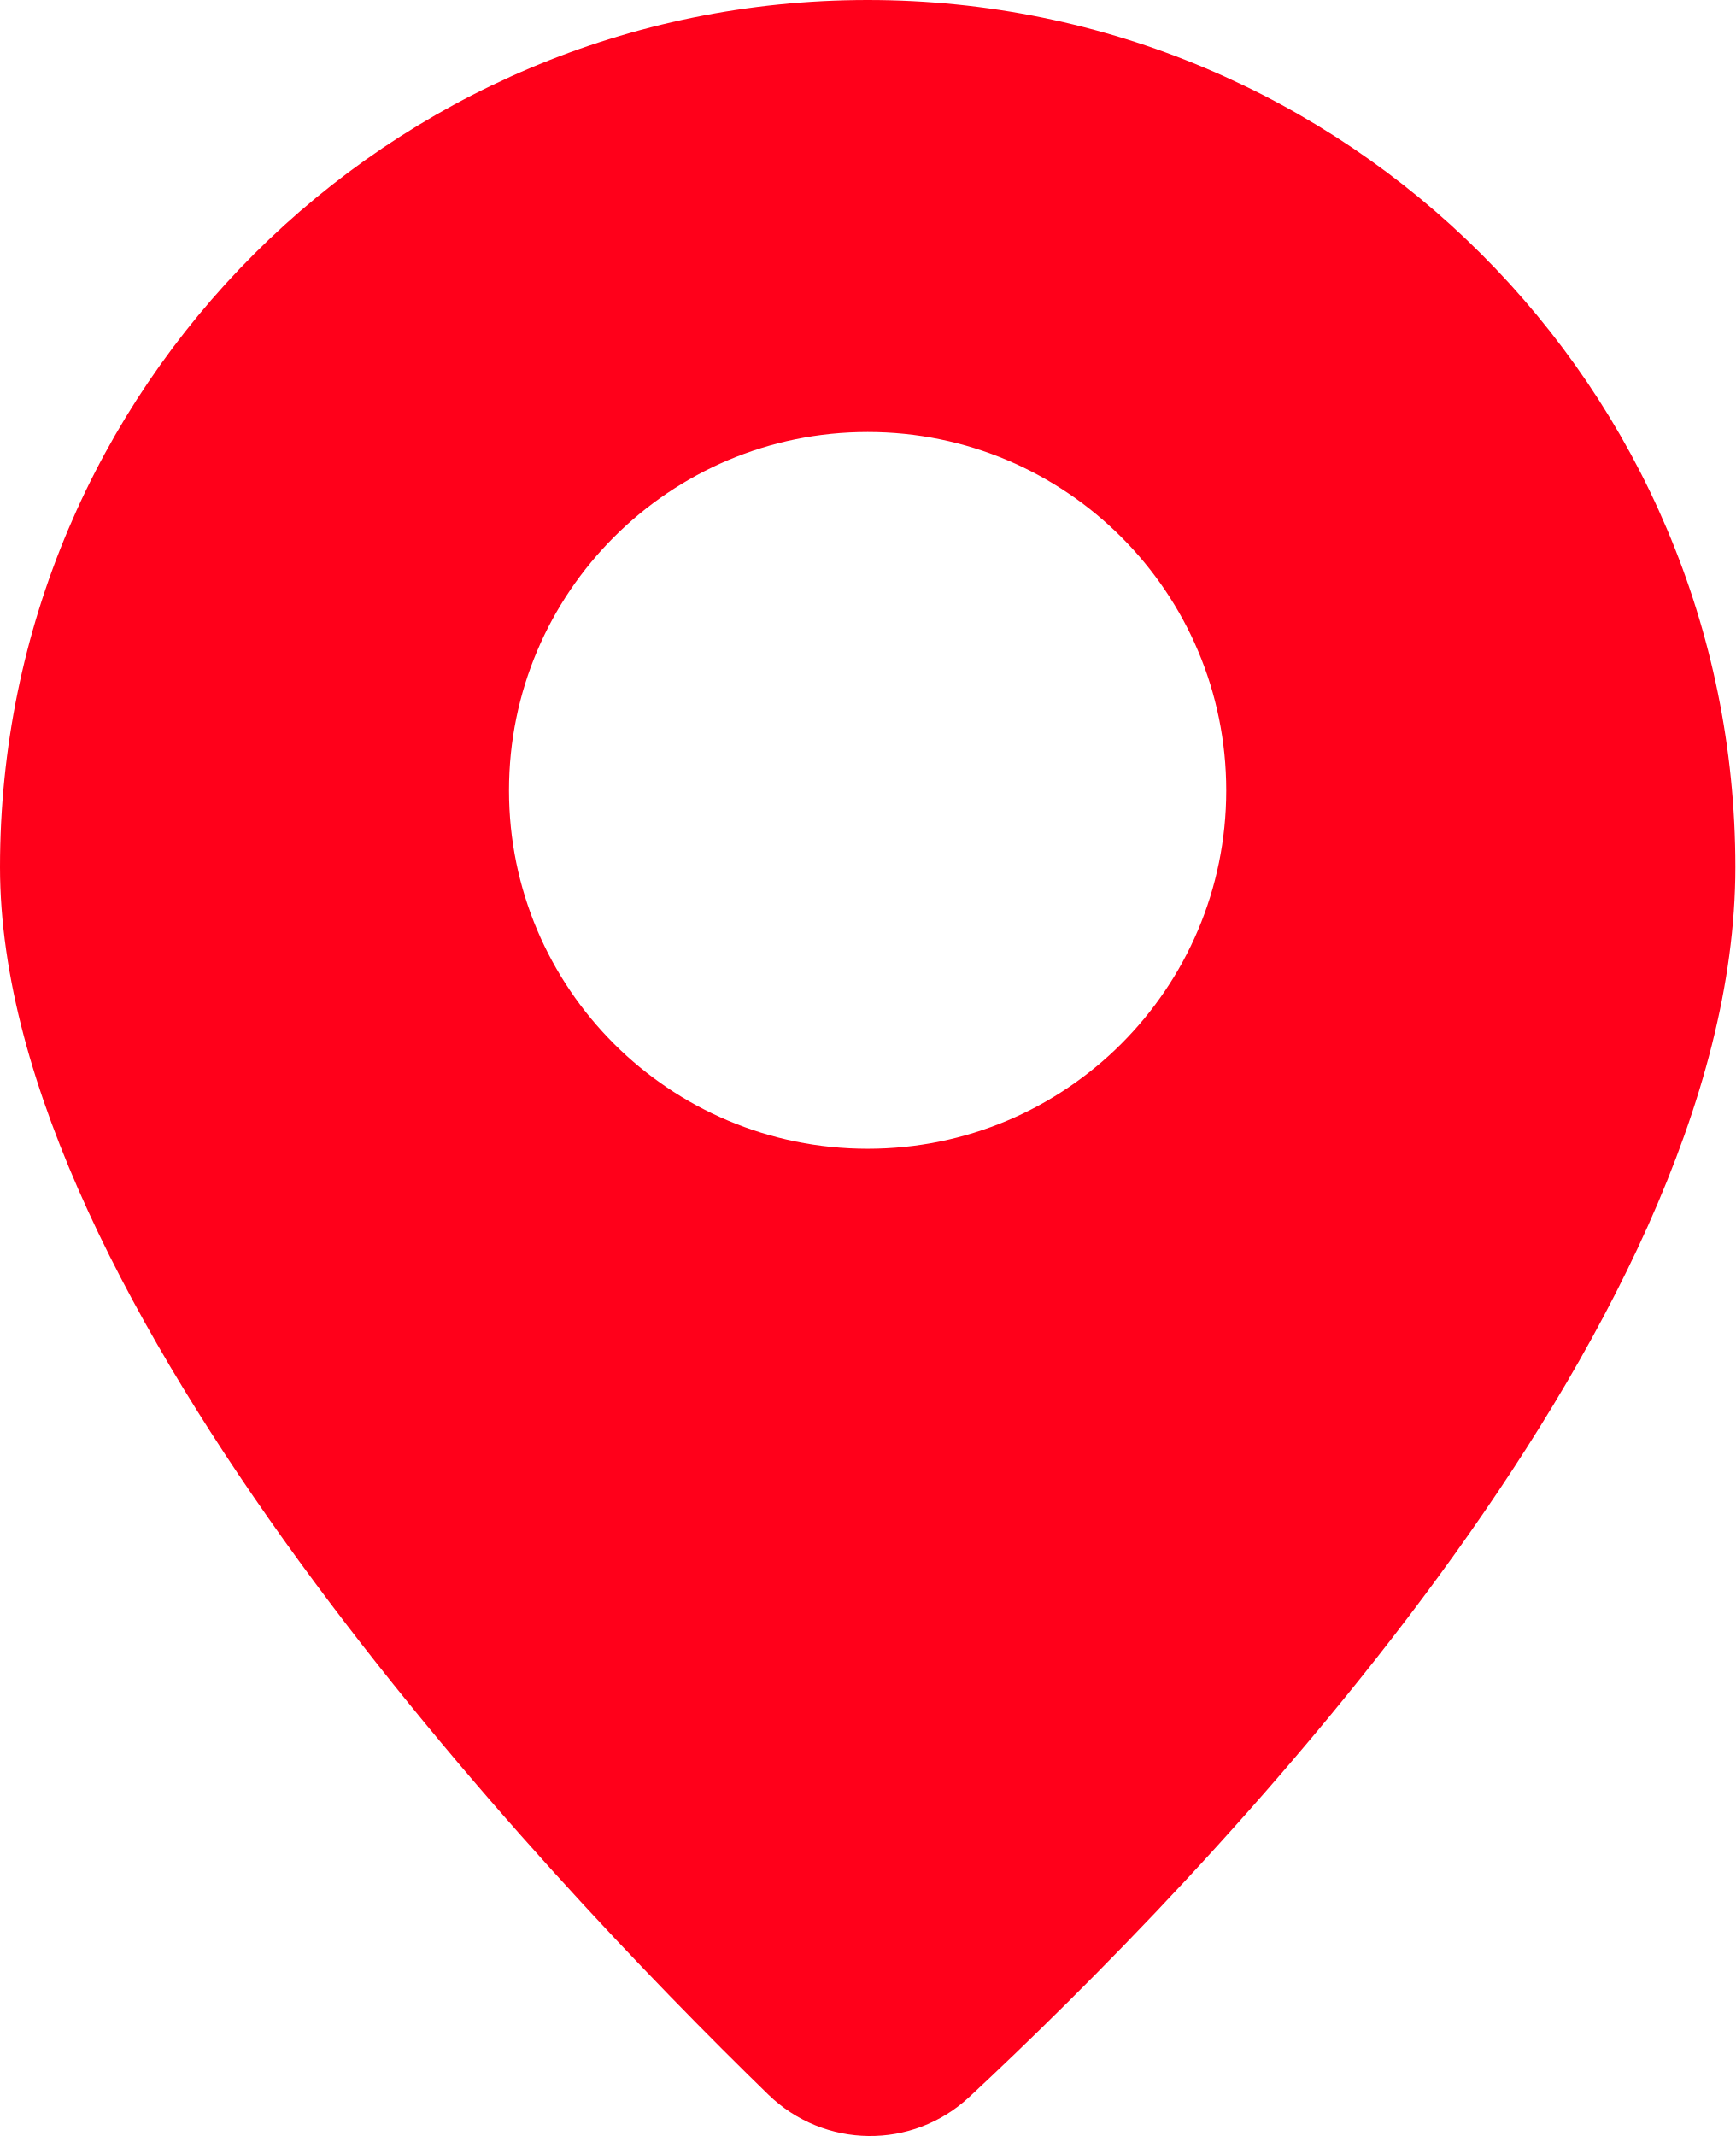
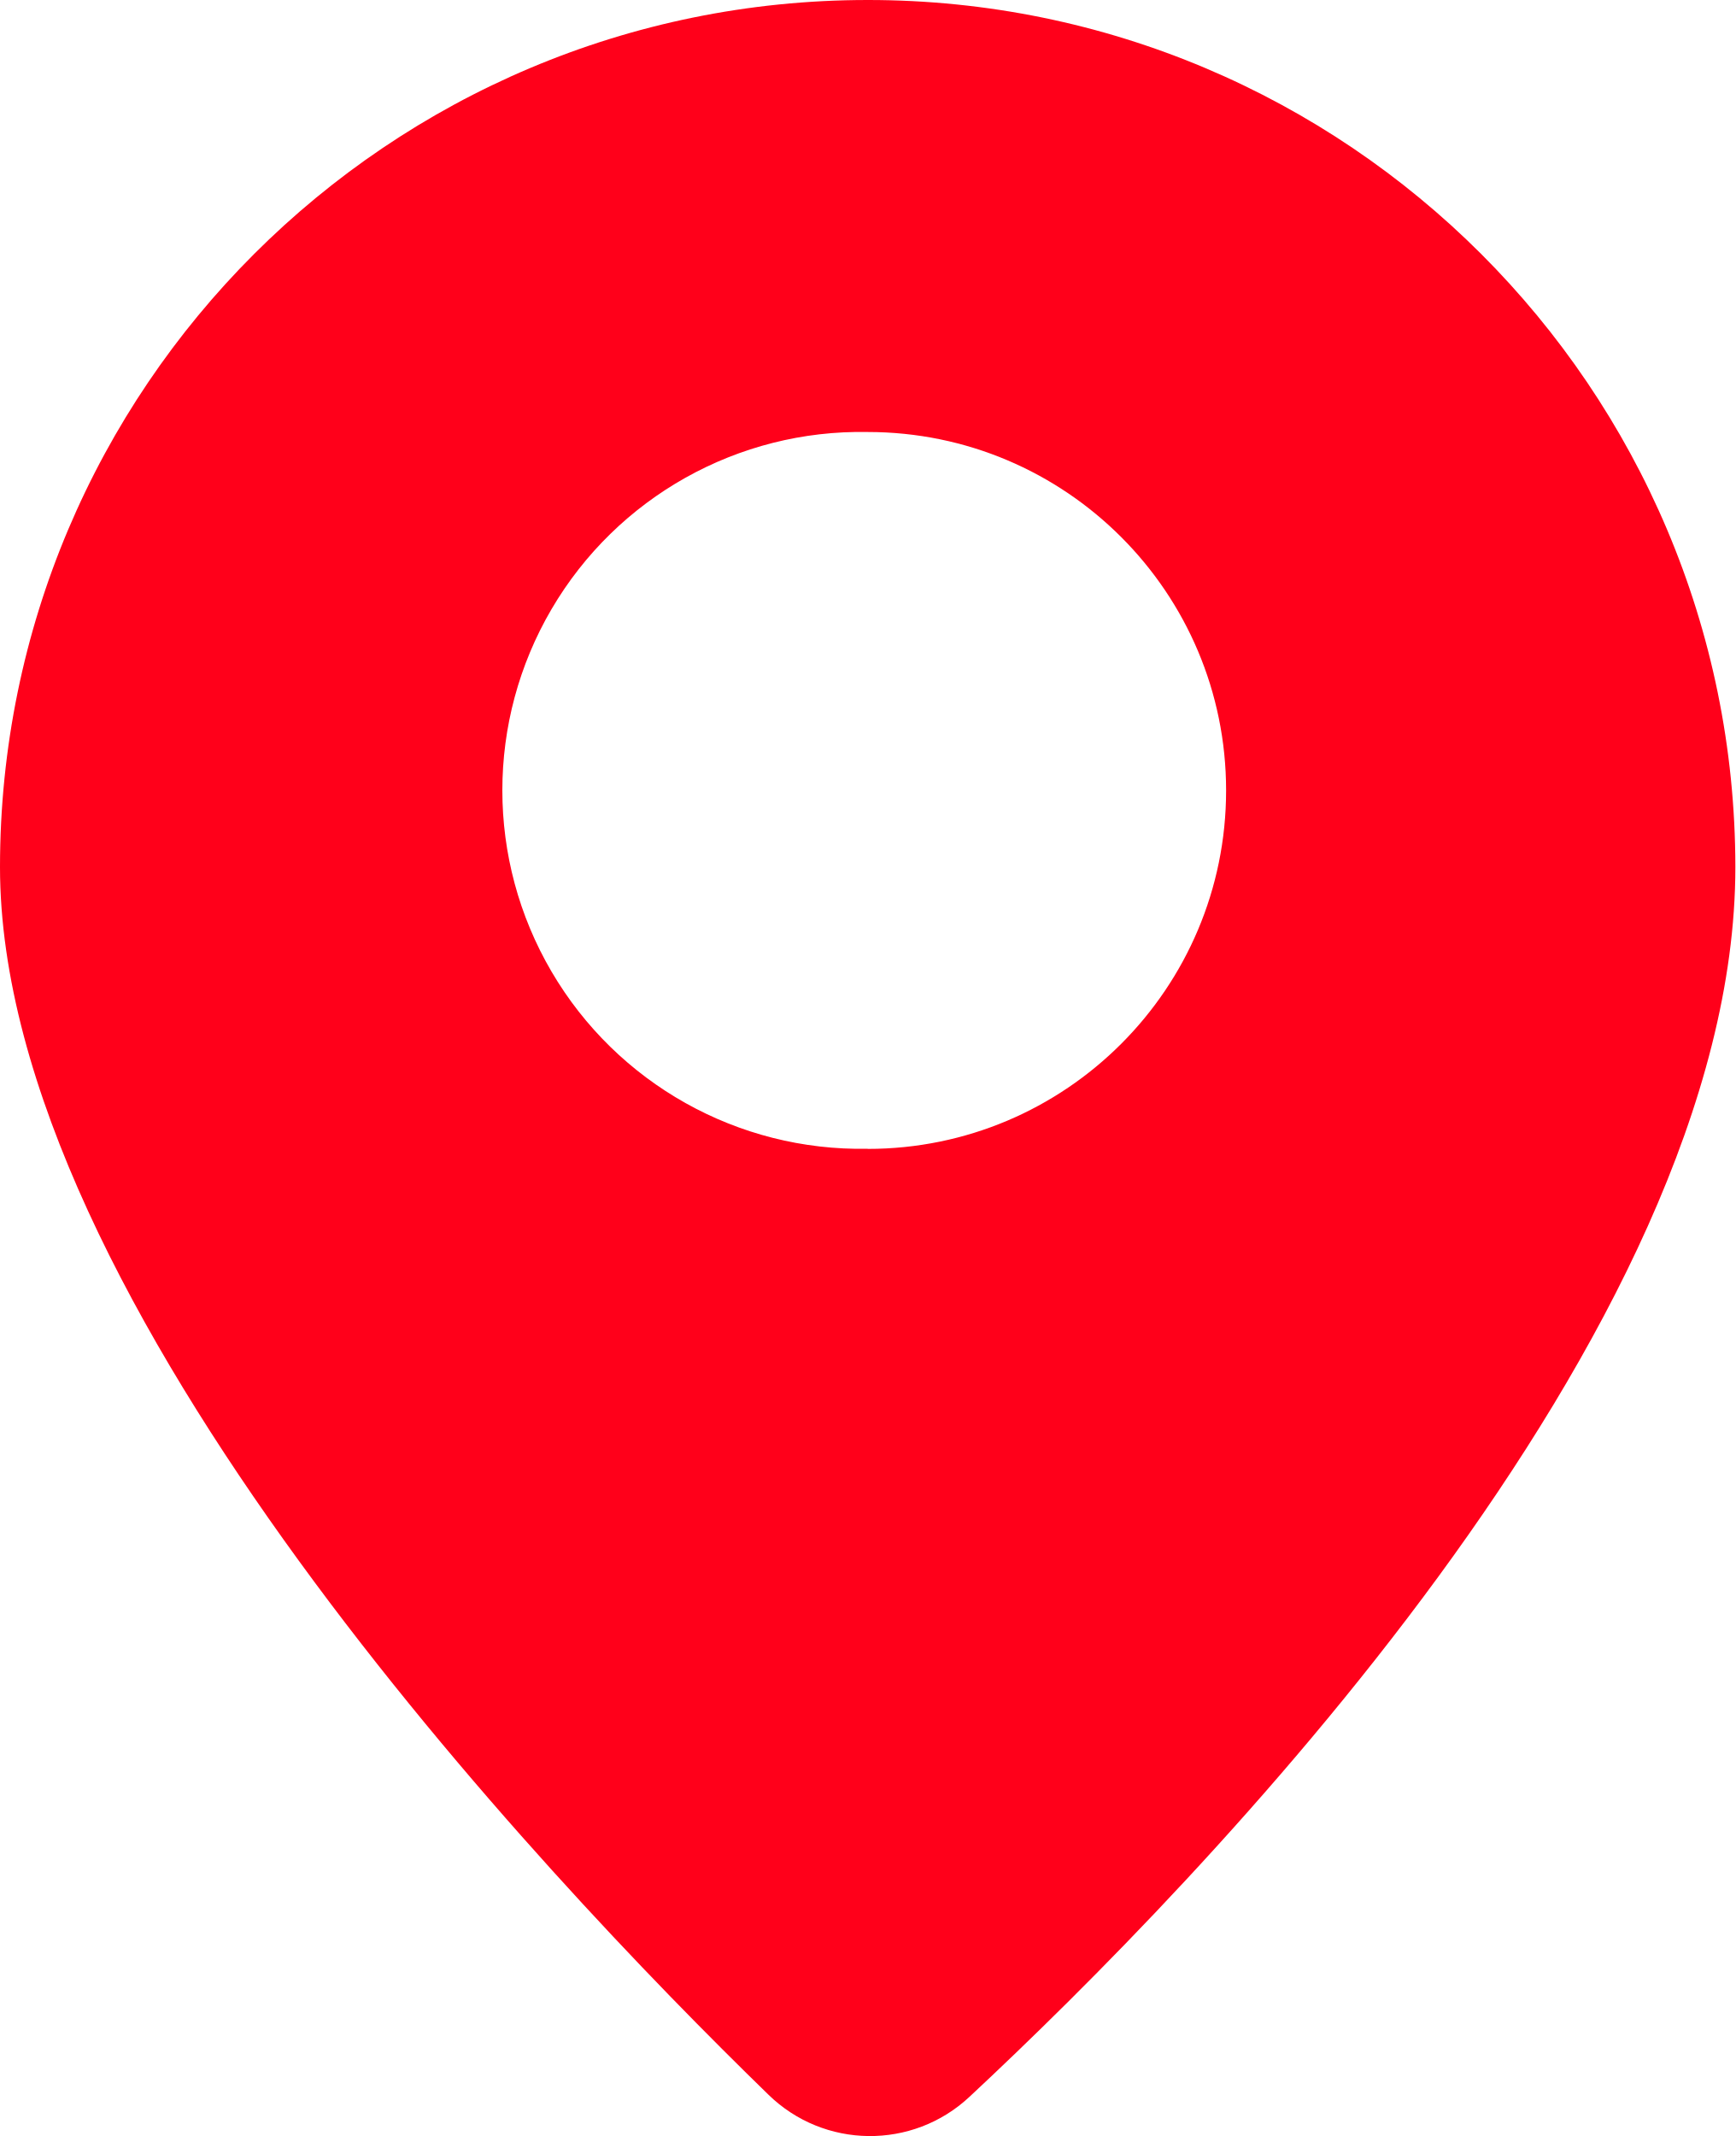
- <svg xmlns="http://www.w3.org/2000/svg" width="13" height="16" viewBox="0 0 13 16" fill="none">
-   <path d="M6.5 0C2.91 0 -7.2726e-08 2.908 -7.2726e-08 6.495C-7.2726e-08 9.749 4.05 14.031 5.756 15.69C6.174 16.096 6.835 16.105 7.262 15.707C8.978 14.108 13 9.988 13 6.495C13 2.908 10.09 0 6.5 0ZM6.5 8.605C5.016 8.605 3.813 7.404 3.813 5.921C3.813 4.438 5.016 3.236 6.5 3.236C7.984 3.236 9.186 4.438 9.186 5.921C9.186 7.404 7.984 8.605 6.5 8.605Z" fill="#FF001A" />
+ <svg xmlns="http://www.w3.org/2000/svg" width="13" height="16" fill="none">
+   <path d="M6.5 0C2.91 0 0 2.908 0 6.495c0 3.254 4.05 7.536 5.756 9.195a1.09 1.09 0 0 0 1.506.017C8.978 14.107 13 9.988 13 6.495A6.498 6.498 0 0 0 6.5 0zm0 8.605a2.685 2.685 0 1 1 0-5.369 2.685 2.685 0 1 1 0 5.37z" fill="#FF001A" />
</svg>
